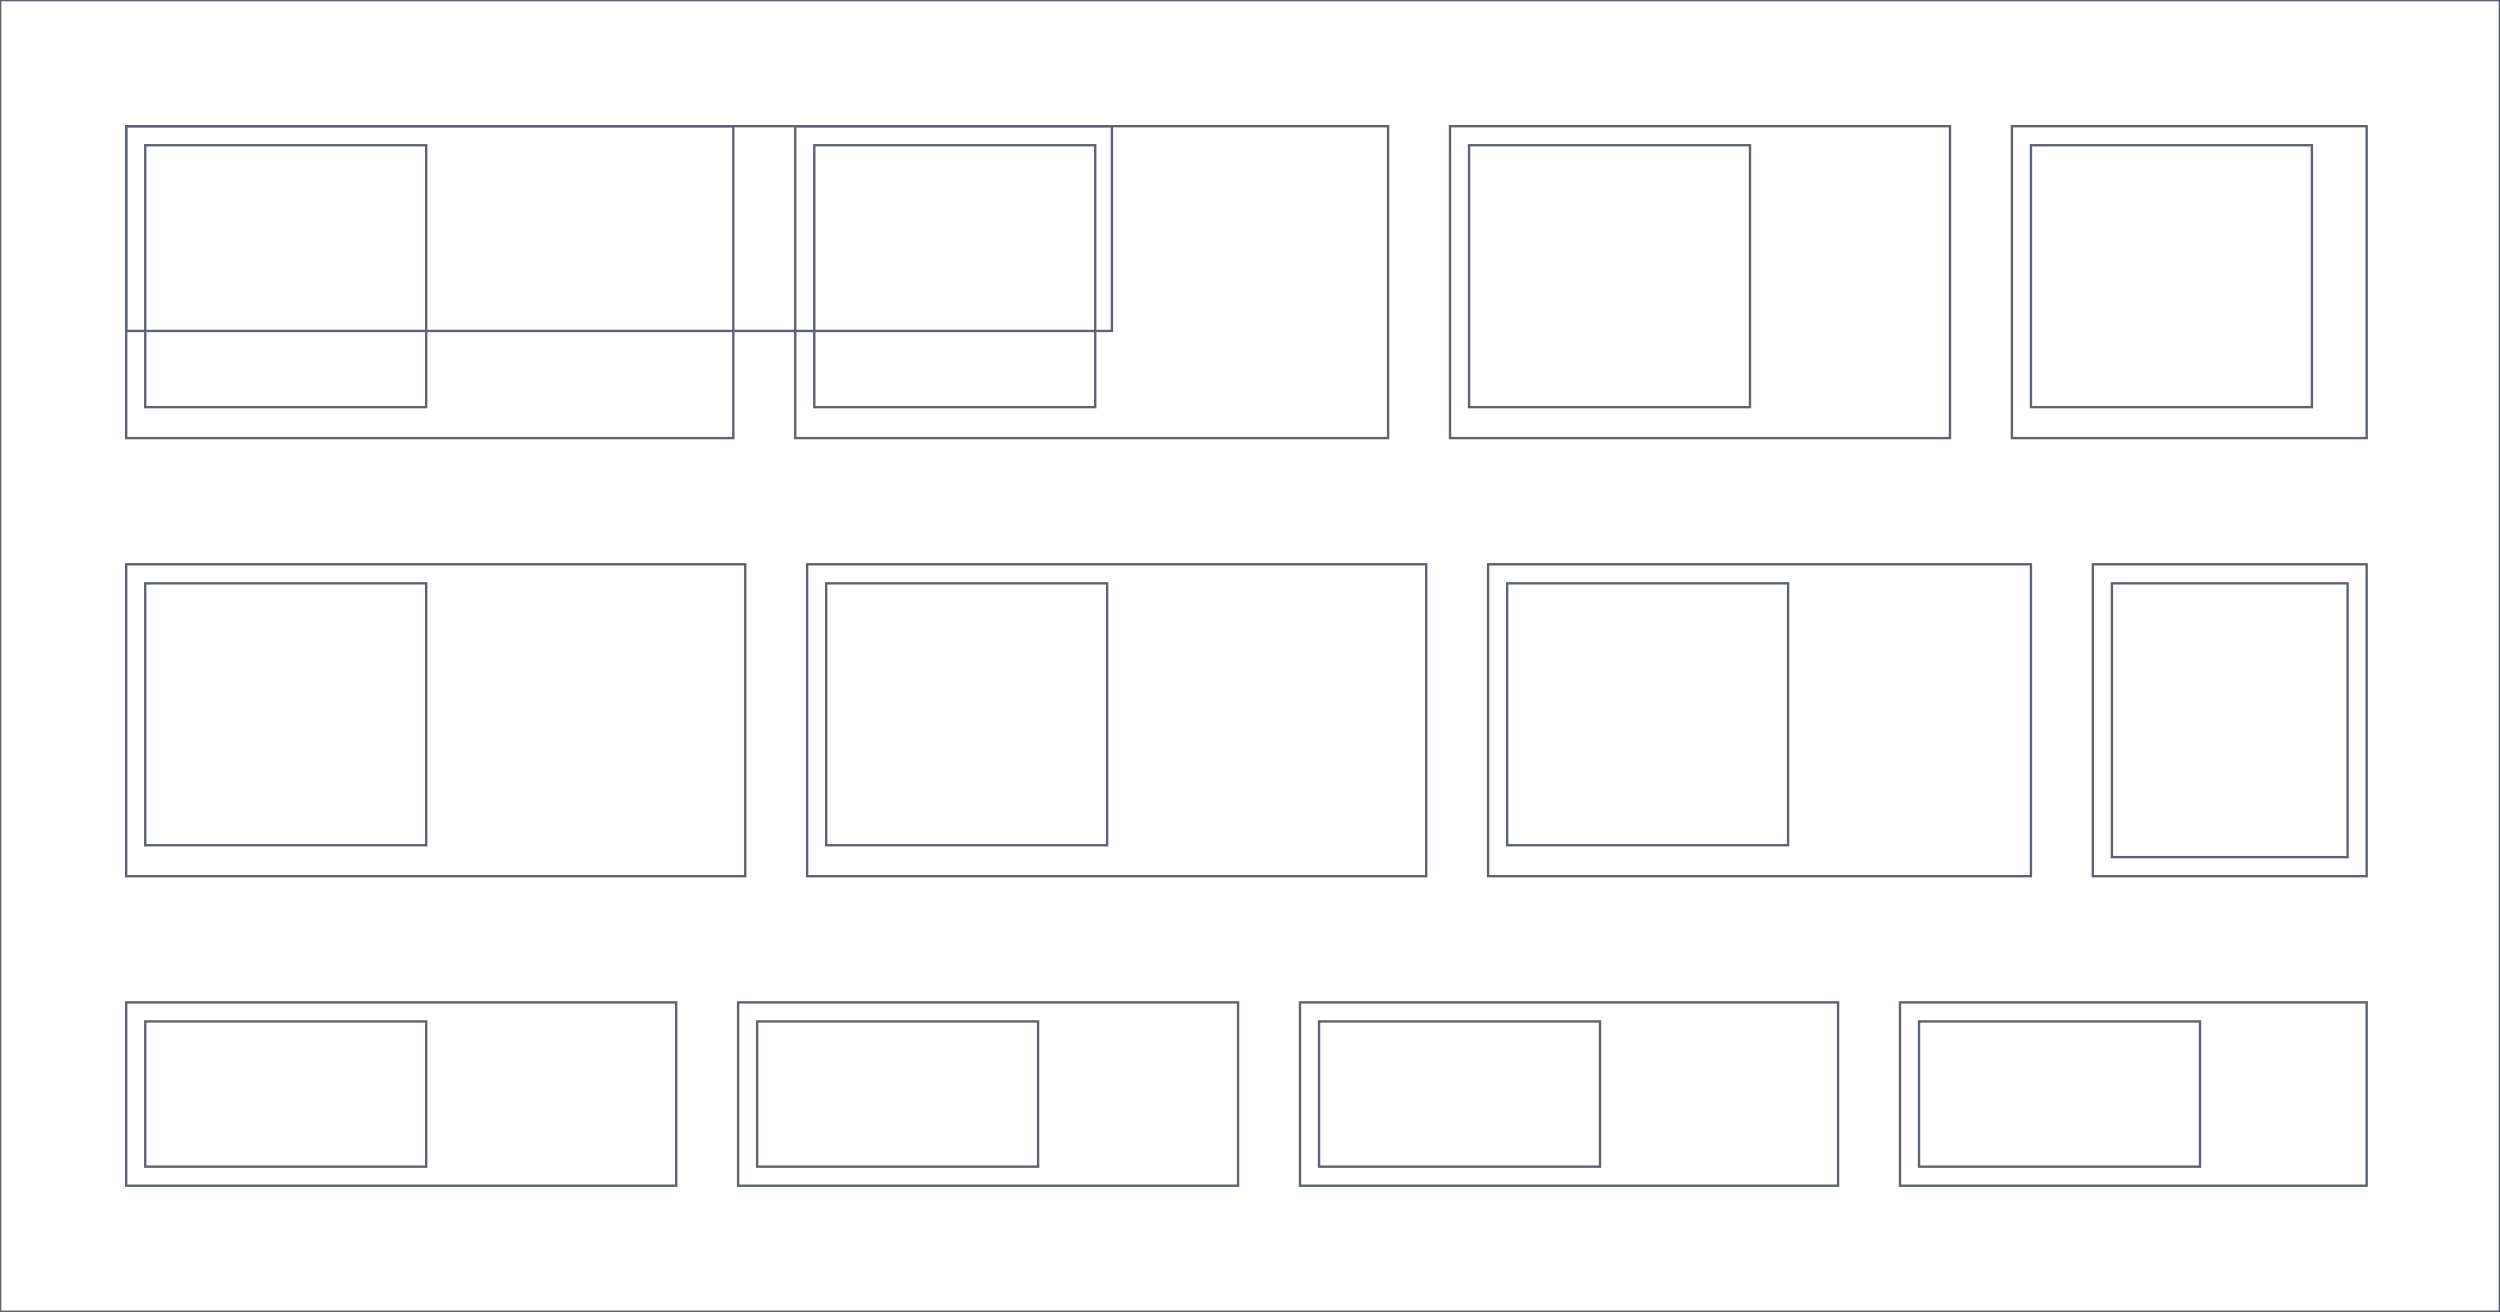
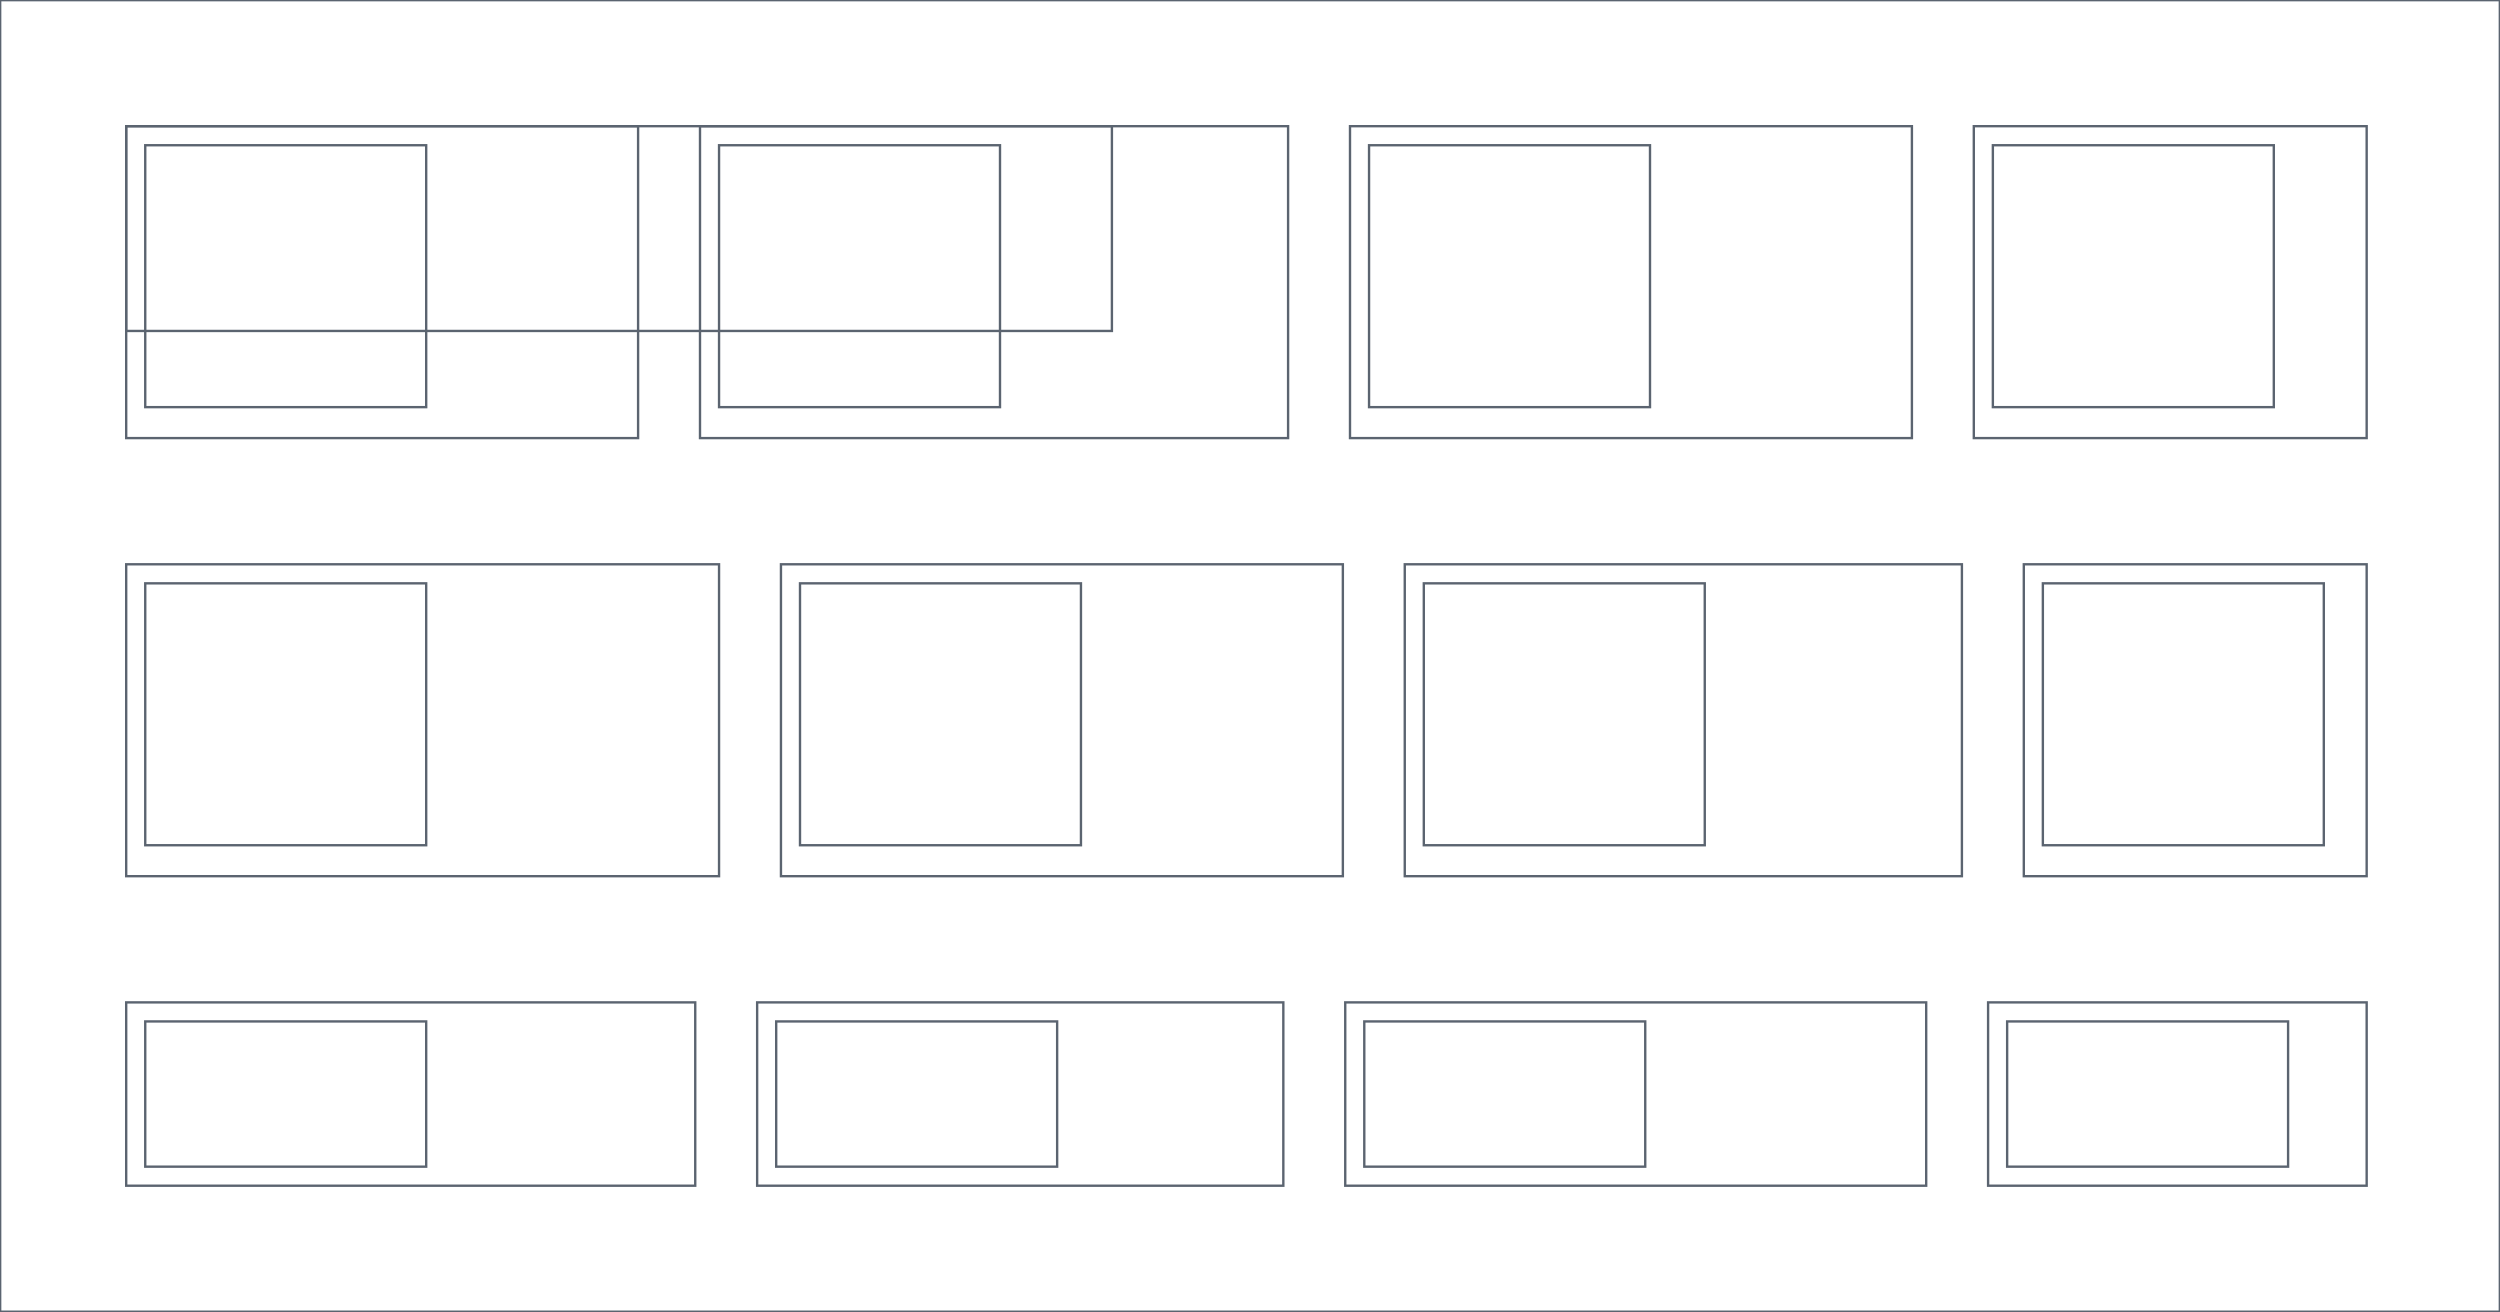
<svg xmlns="http://www.w3.org/2000/svg" width="1050" height="551" viewBox="0 0 1050 551">
  <rect x="0" y="0" width="1050" height="551" fill="none" stroke="#5B6470" stroke-width="1" />
  <rect x="0" y="0" width="1050" height="551" fill="none" stroke="#5B6470" stroke-width="1" />
  <rect x="53" y="53" width="414" height="86" fill="none" stroke="#5B6470" stroke-width="1" />
-   <rect x="53" y="53" width="255" height="131" fill="none" stroke="#5B6470" stroke-width="1" />
+   <rect x="53" y="53" width="215" height="131" fill="none" stroke="#5B6470" stroke-width="1" />
  <rect x="61" y="61" width="118" height="110" fill="none" stroke="#5B6470" stroke-width="1" />
-   <rect x="334" y="53" width="249" height="131" fill="none" stroke="#5B6470" stroke-width="1" />
-   <rect x="342" y="61" width="118" height="110" fill="none" stroke="#5B6470" stroke-width="1" />
-   <rect x="609" y="53" width="210" height="131" fill="none" stroke="#5B6470" stroke-width="1" />
-   <rect x="617" y="61" width="118" height="110" fill="none" stroke="#5B6470" stroke-width="1" />
-   <rect x="845" y="53" width="149" height="131" fill="none" stroke="#5B6470" stroke-width="1" />
-   <rect x="853" y="61" width="118" height="110" fill="none" stroke="#5B6470" stroke-width="1" />
-   <rect x="53" y="237" width="260" height="131" fill="none" stroke="#5B6470" stroke-width="1" />
+   <rect x="294" y="53" width="247" height="131" fill="none" stroke="#5B6470" stroke-width="1" />
+   <rect x="302" y="61" width="118" height="110" fill="none" stroke="#5B6470" stroke-width="1" />
+   <rect x="567" y="53" width="236" height="131" fill="none" stroke="#5B6470" stroke-width="1" />
+   <rect x="575" y="61" width="118" height="110" fill="none" stroke="#5B6470" stroke-width="1" />
+   <rect x="829" y="53" width="165" height="131" fill="none" stroke="#5B6470" stroke-width="1" />
+   <rect x="837" y="61" width="118" height="110" fill="none" stroke="#5B6470" stroke-width="1" />
+   <rect x="53" y="237" width="249" height="131" fill="none" stroke="#5B6470" stroke-width="1" />
  <rect x="61" y="245" width="118" height="110" fill="none" stroke="#5B6470" stroke-width="1" />
-   <rect x="339" y="237" width="260" height="131" fill="none" stroke="#5B6470" stroke-width="1" />
-   <rect x="347" y="245" width="118" height="110" fill="none" stroke="#5B6470" stroke-width="1" />
-   <rect x="625" y="237" width="228" height="131" fill="none" stroke="#5B6470" stroke-width="1" />
-   <rect x="633" y="245" width="118" height="110" fill="none" stroke="#5B6470" stroke-width="1" />
-   <rect x="879" y="237" width="115" height="131" fill="none" stroke="#5B6470" stroke-width="1" />
-   <rect x="887" y="245" width="99" height="115" fill="none" stroke="#5B6470" stroke-width="1" />
-   <rect x="53" y="421" width="231" height="77" fill="none" stroke="#5B6470" stroke-width="1" />
+   <rect x="328" y="237" width="236" height="131" fill="none" stroke="#5B6470" stroke-width="1" />
+   <rect x="336" y="245" width="118" height="110" fill="none" stroke="#5B6470" stroke-width="1" />
+   <rect x="590" y="237" width="234" height="131" fill="none" stroke="#5B6470" stroke-width="1" />
+   <rect x="598" y="245" width="118" height="110" fill="none" stroke="#5B6470" stroke-width="1" />
+   <rect x="850" y="237" width="144" height="131" fill="none" stroke="#5B6470" stroke-width="1" />
+   <rect x="858" y="245" width="118" height="110" fill="none" stroke="#5B6470" stroke-width="1" />
+   <rect x="53" y="421" width="239" height="77" fill="none" stroke="#5B6470" stroke-width="1" />
  <rect x="61" y="429" width="118" height="61" fill="none" stroke="#5B6470" stroke-width="1" />
-   <rect x="310" y="421" width="210" height="77" fill="none" stroke="#5B6470" stroke-width="1" />
-   <rect x="318" y="429" width="118" height="61" fill="none" stroke="#5B6470" stroke-width="1" />
-   <rect x="546" y="421" width="226" height="77" fill="none" stroke="#5B6470" stroke-width="1" />
-   <rect x="554" y="429" width="118" height="61" fill="none" stroke="#5B6470" stroke-width="1" />
-   <rect x="798" y="421" width="196" height="77" fill="none" stroke="#5B6470" stroke-width="1" />
-   <rect x="806" y="429" width="118" height="61" fill="none" stroke="#5B6470" stroke-width="1" />
+   <rect x="318" y="421" width="221" height="77" fill="none" stroke="#5B6470" stroke-width="1" />
+   <rect x="326" y="429" width="118" height="61" fill="none" stroke="#5B6470" stroke-width="1" />
+   <rect x="565" y="421" width="244" height="77" fill="none" stroke="#5B6470" stroke-width="1" />
+   <rect x="573" y="429" width="118" height="61" fill="none" stroke="#5B6470" stroke-width="1" />
+   <rect x="835" y="421" width="159" height="77" fill="none" stroke="#5B6470" stroke-width="1" />
+   <rect x="843" y="429" width="118" height="61" fill="none" stroke="#5B6470" stroke-width="1" />
</svg>
